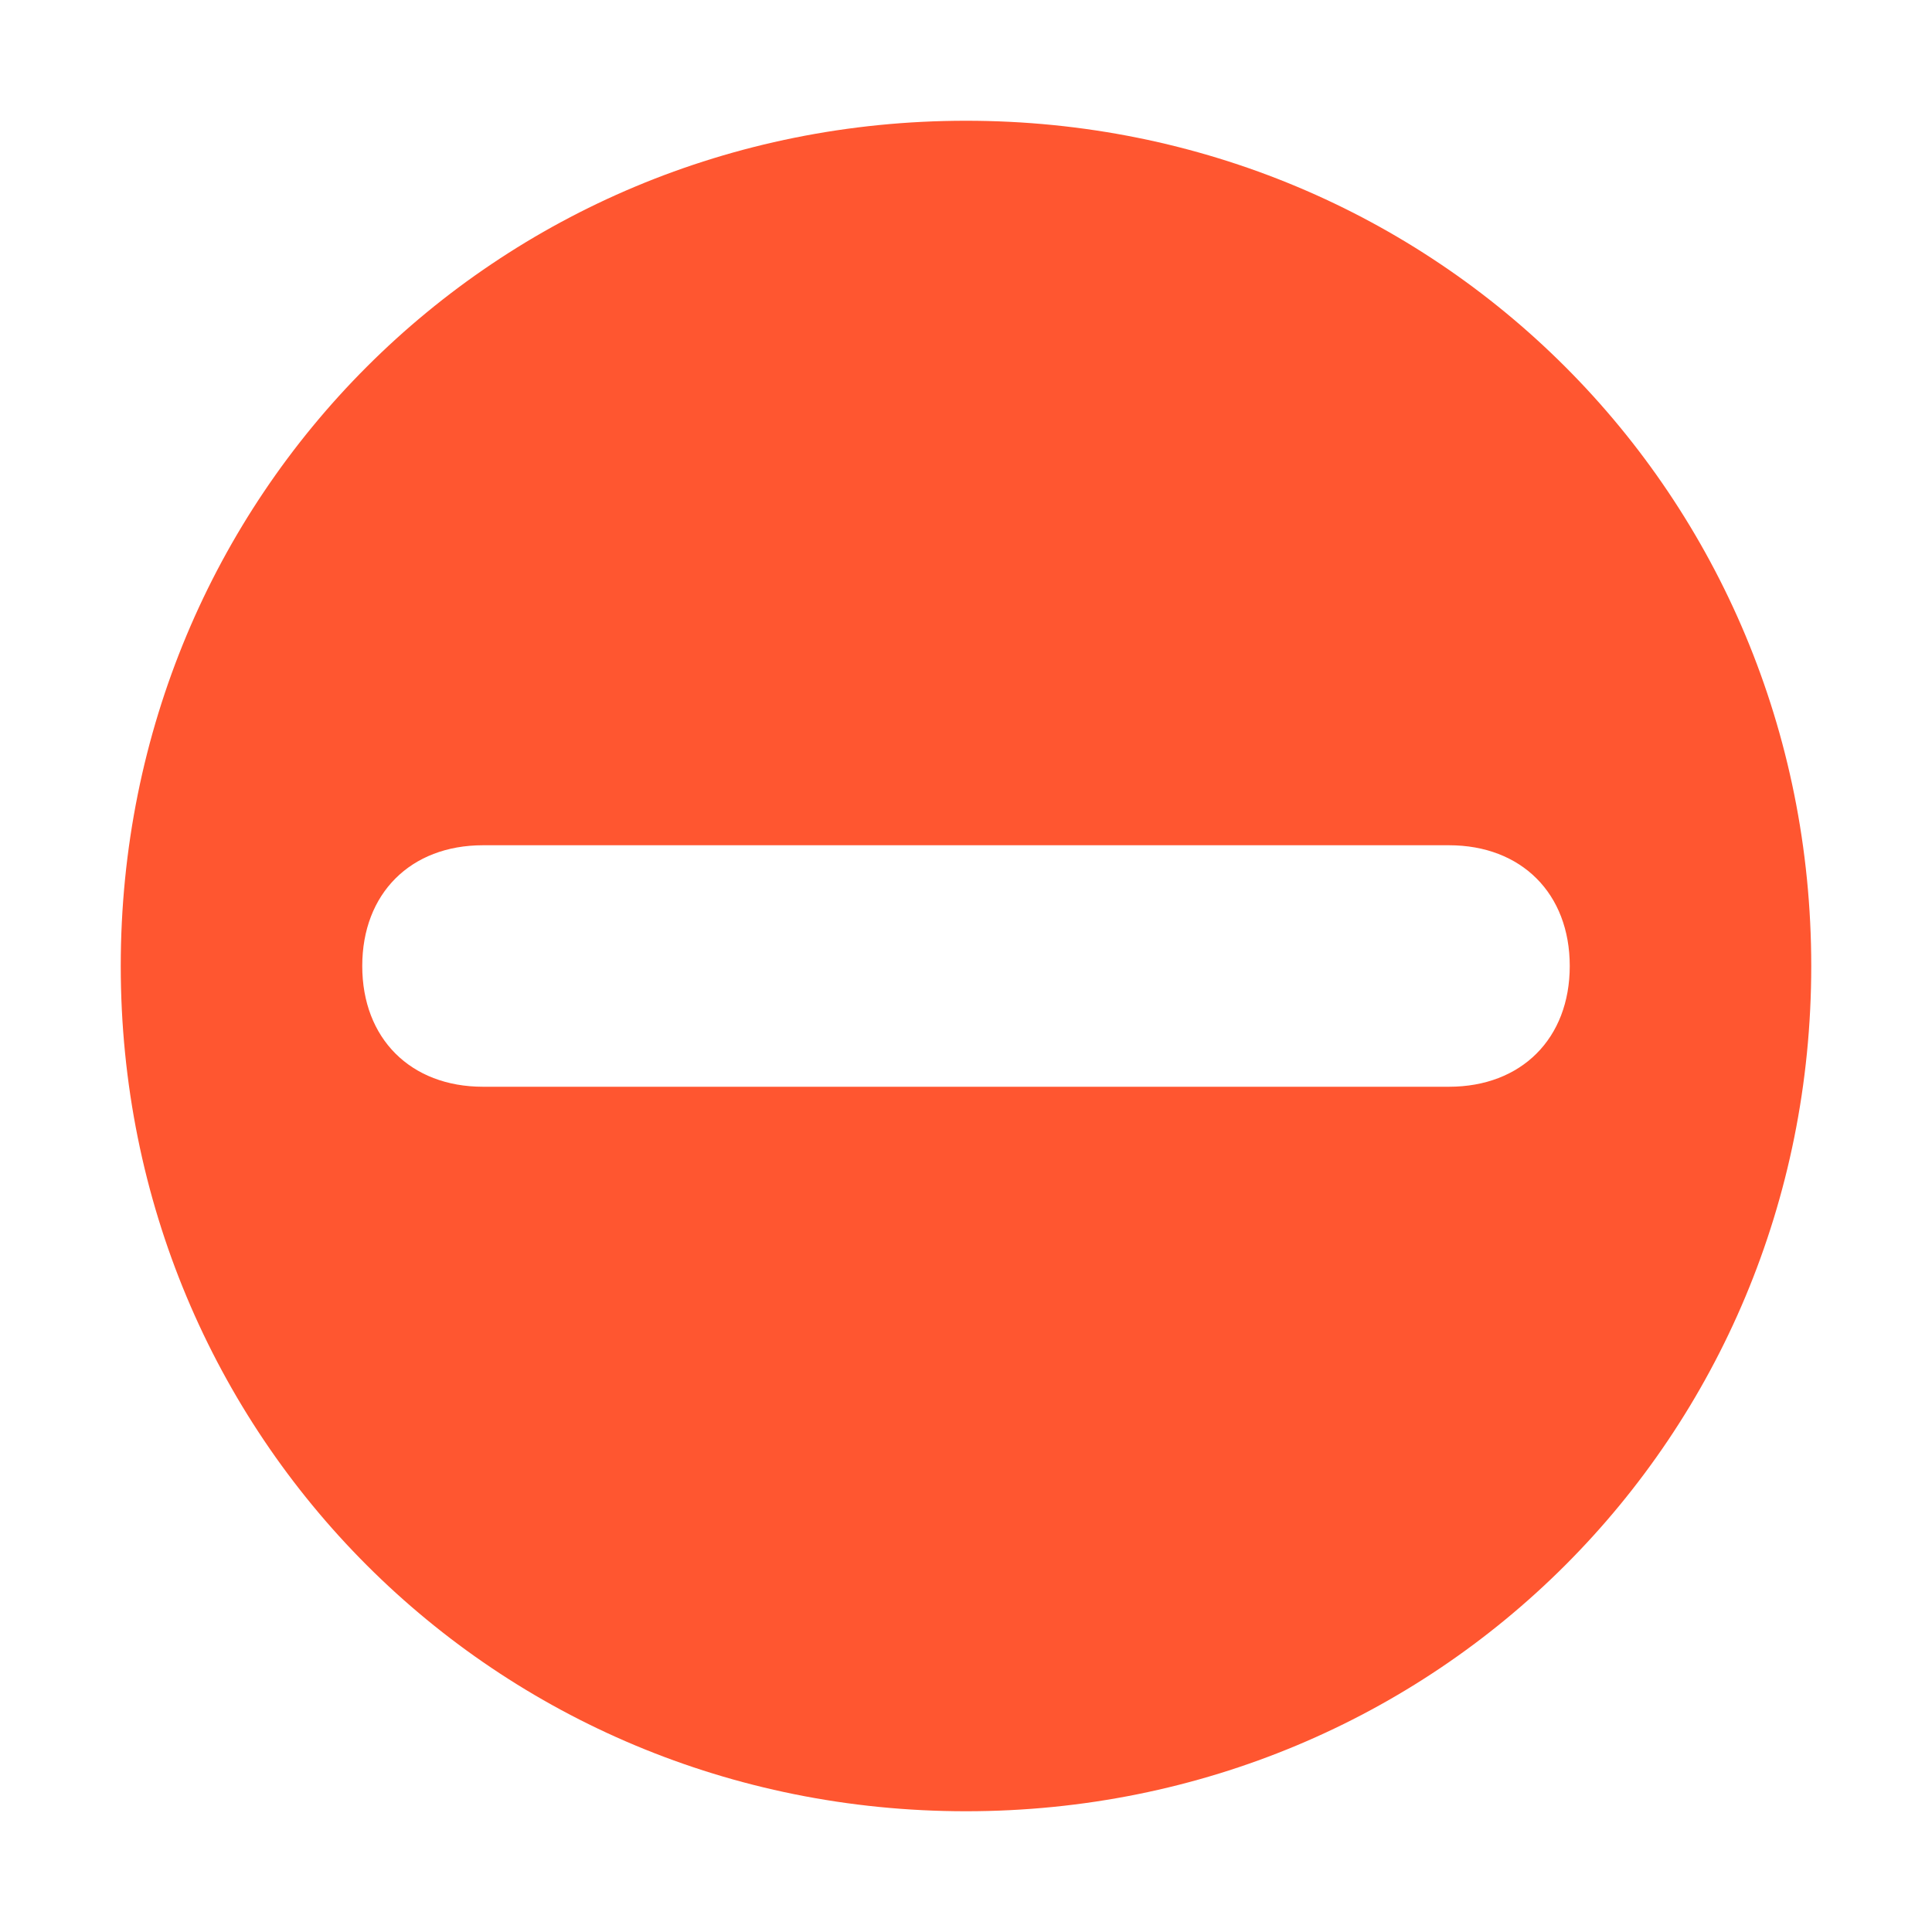
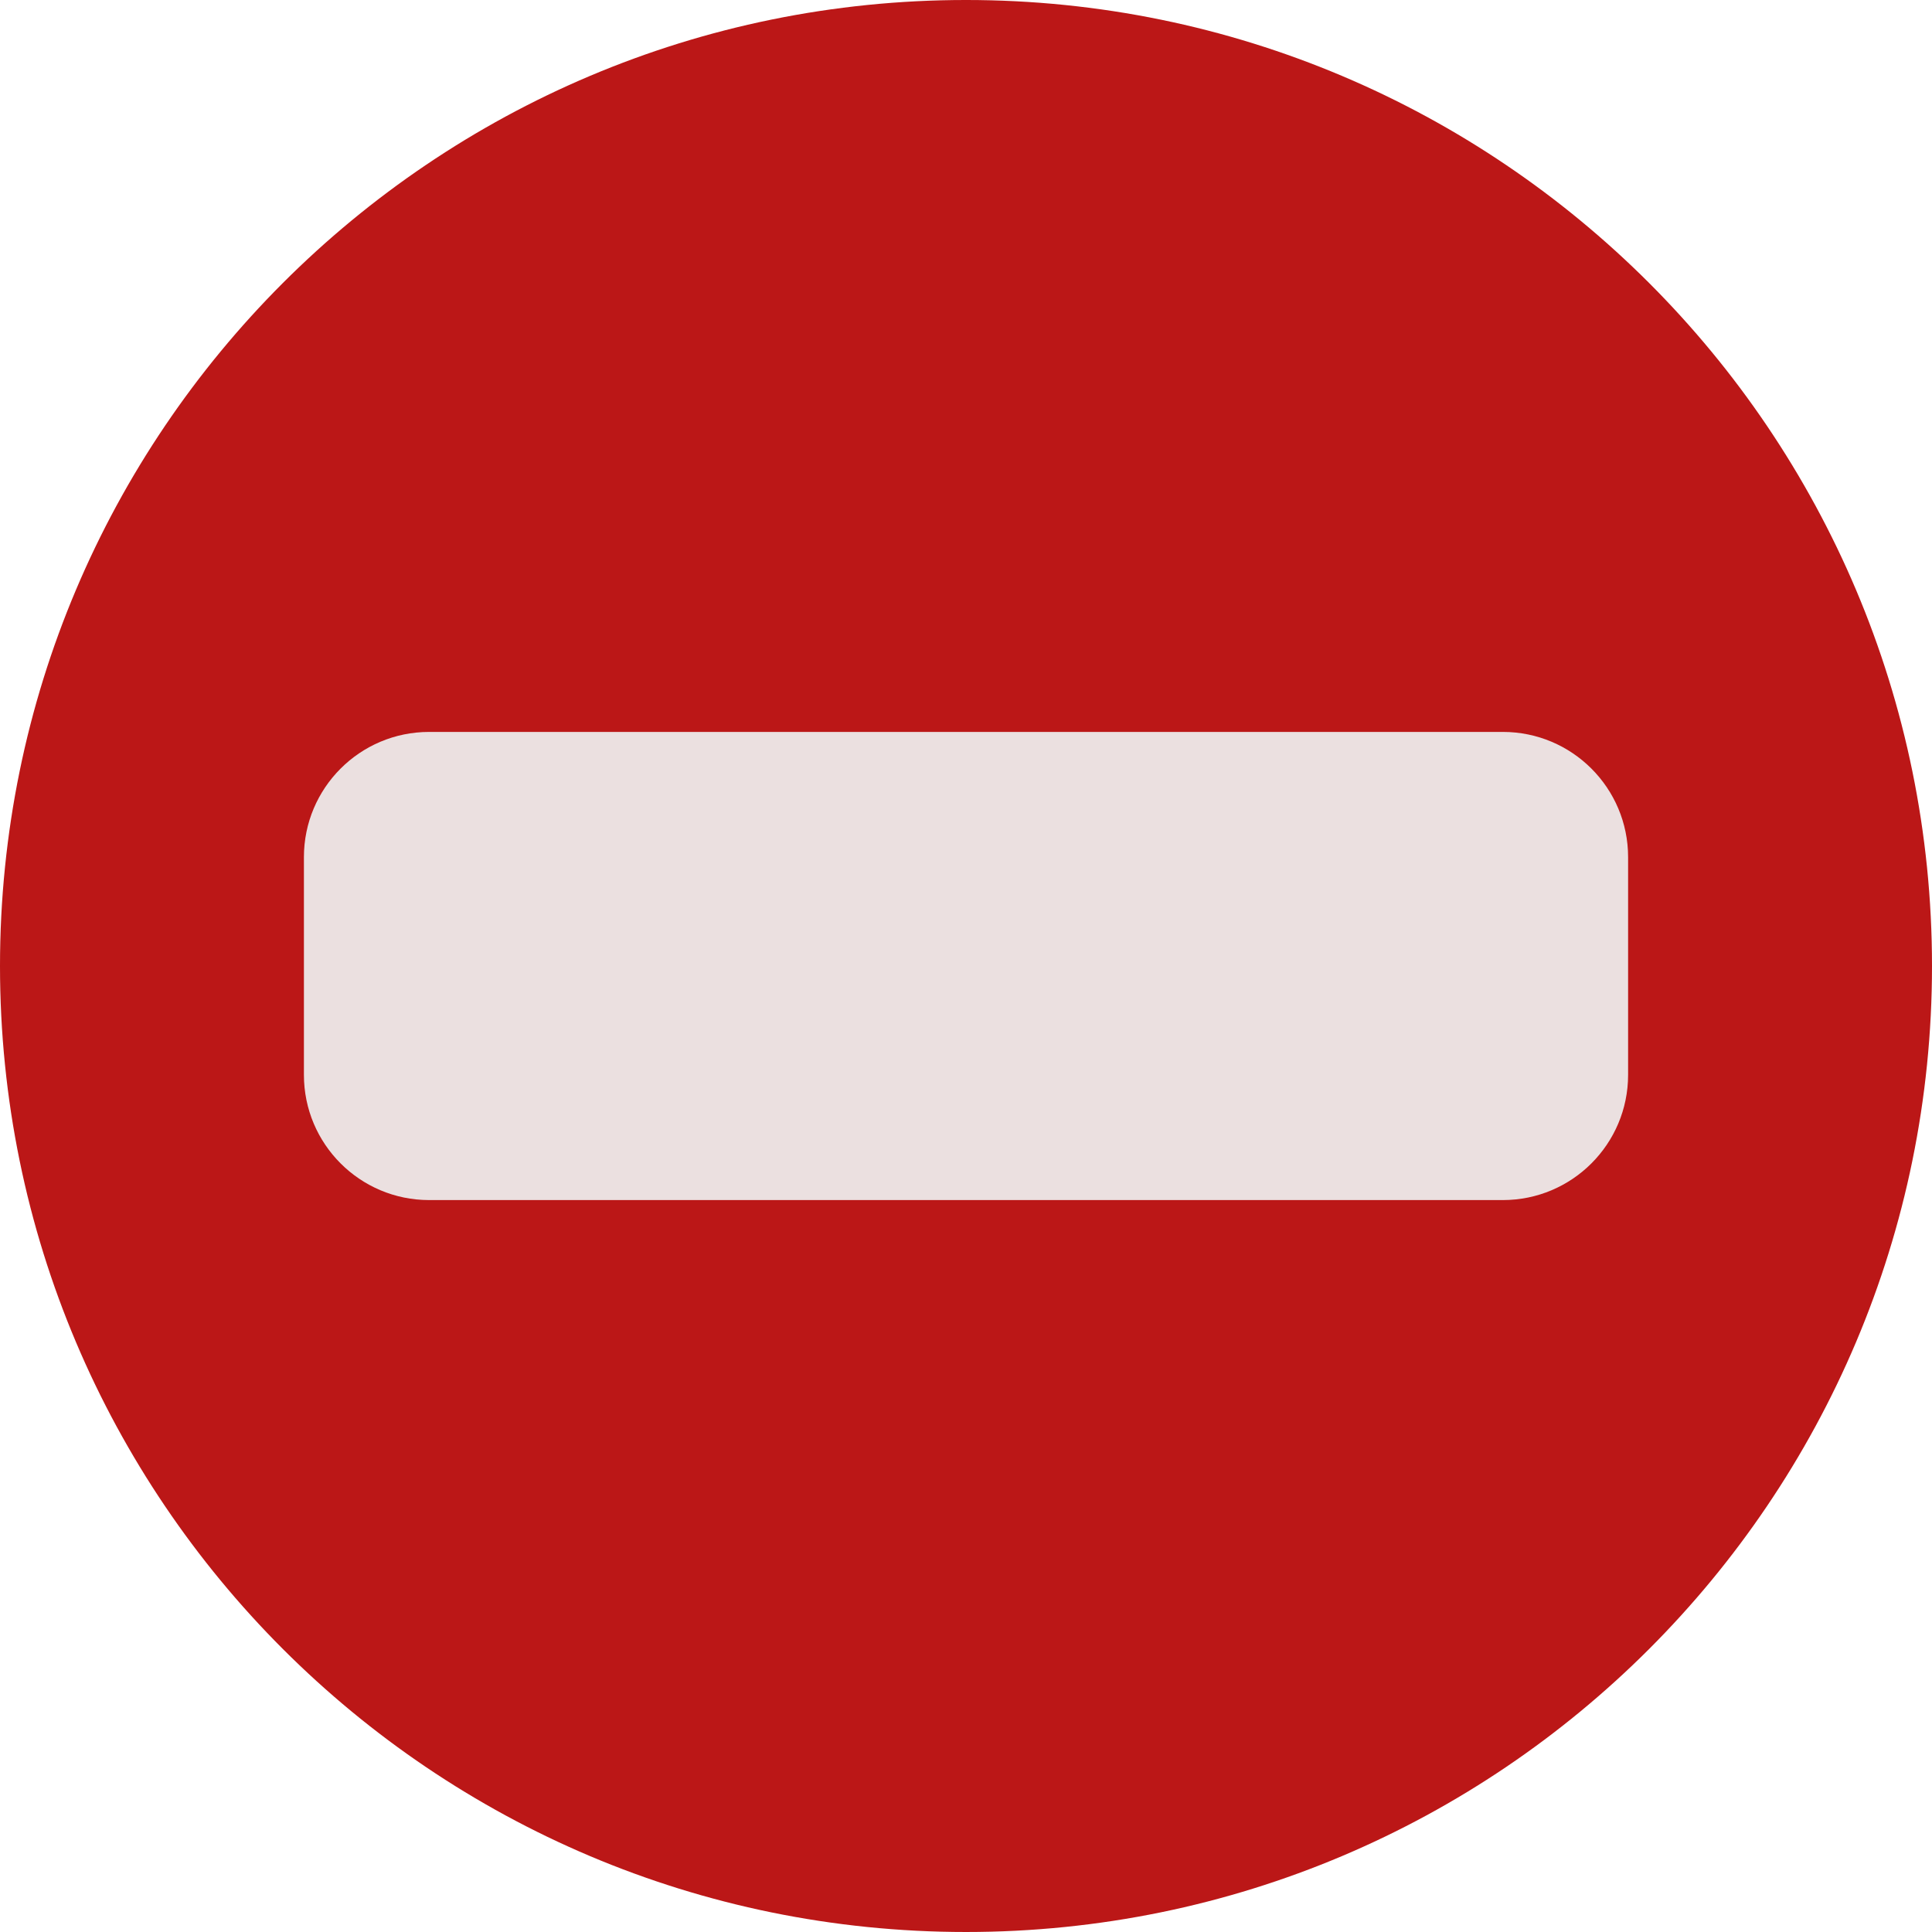
- <svg xmlns="http://www.w3.org/2000/svg" viewBox="0 0 16 16">
-   <path d="M8 15c-3.9 0-7-3.1-7-7s3.1-7 7-7 7 3.1 7 7-3.1 7-7 7zM4 7c-.6 0-1 .4-1 1s.4 1 1 1h8c.6 0 1-.4 1-1s-.4-1-1-1H4z" fill="#ff5630" />
+ <svg xmlns="http://www.w3.org/2000/svg" width="128mm" height="128mm" viewBox="0 0 128 128" version="1.1" id="svg5">
+   <defs id="defs2">
+     <clipPath clipPathUnits="userSpaceOnUse" id="clipPath6839">
+       <rect style="opacity:0.363;fill:#2c1717;fill-opacity:1;fill-rule:evenodd;stroke-width:1.02;stroke-linecap:round;stroke-linejoin:round" id="rect6841" width="128" height="128.536" x="-16.279" y="86.122" />
+     </clipPath>
+   </defs>
+   <g id="layer1" transform="translate(256.031,31.72488)">
+     <path style="fill:#bb1717;fill-opacity:1;fill-rule:evenodd;stroke-width:7.501;stroke-linecap:round;stroke-linejoin:round" d="" id="path4333" transform="scale(0.2645833)" />
+     <path style="fill:#bb1717;fill-opacity:1;fill-rule:evenodd;stroke-width:7.501;stroke-linecap:round;stroke-linejoin:round" d="" id="path4372" transform="scale(0.2645833)" />
+     <path style="fill:#bb1717;fill-opacity:1;fill-rule:evenodd;stroke-width:7.501;stroke-linecap:round;stroke-linejoin:round" d="" id="path4411" transform="scale(0.2645833)" />
+     <path style="fill:#bb1717;fill-opacity:1;fill-rule:evenodd;stroke-width:3.752;stroke-linecap:round;stroke-linejoin:round" d="" id="path4684" transform="scale(0.2645833)" />
+     <path style="fill:#bb1717;fill-opacity:1;fill-rule:evenodd;stroke-width:3.752;stroke-linecap:round;stroke-linejoin:round" d="" id="path4723" transform="scale(0.2645833)" />
+     <circle style="fill:#bb1717;fill-opacity:1;fill-rule:evenodd;stroke:none;stroke-width:0.897;stroke-linecap:round;stroke-linejoin:round;stroke-opacity:1" id="path24087" cx="-192.031" cy="32.275" r="64" />
+     <rect style="fill:#ebe0e0;fill-opacity:1;fill-rule:evenodd;stroke:none;stroke-width:1;stroke-linecap:round;stroke-linejoin:round;stroke-opacity:1" id="rect24317" width="87.731" height="31.016" x="-235.896" y="16.767" ry="8.297" />
+     <text xml:space="preserve" style="font-size:223.4px;line-height:1.45;font-family:sans-serif;fill:#bb1717;fill-opacity:1;stroke-width:0.524" x="158.597" y="235.646" id="text49661" transform="scale(1.668738,0.5992552)">
+       <tspan id="tspan49659" style="font-style:normal;font-variant:normal;font-weight:normal;font-stretch:normal;font-size:223.4px;font-family:'Times New Roman';-inkscape-font-specification:'Times New Roman, ';fill:#bb1717;fill-opacity:1;stroke-width:0.524" x="158.597" y="235.646" />
+     </text>
+   </g>
</svg>
